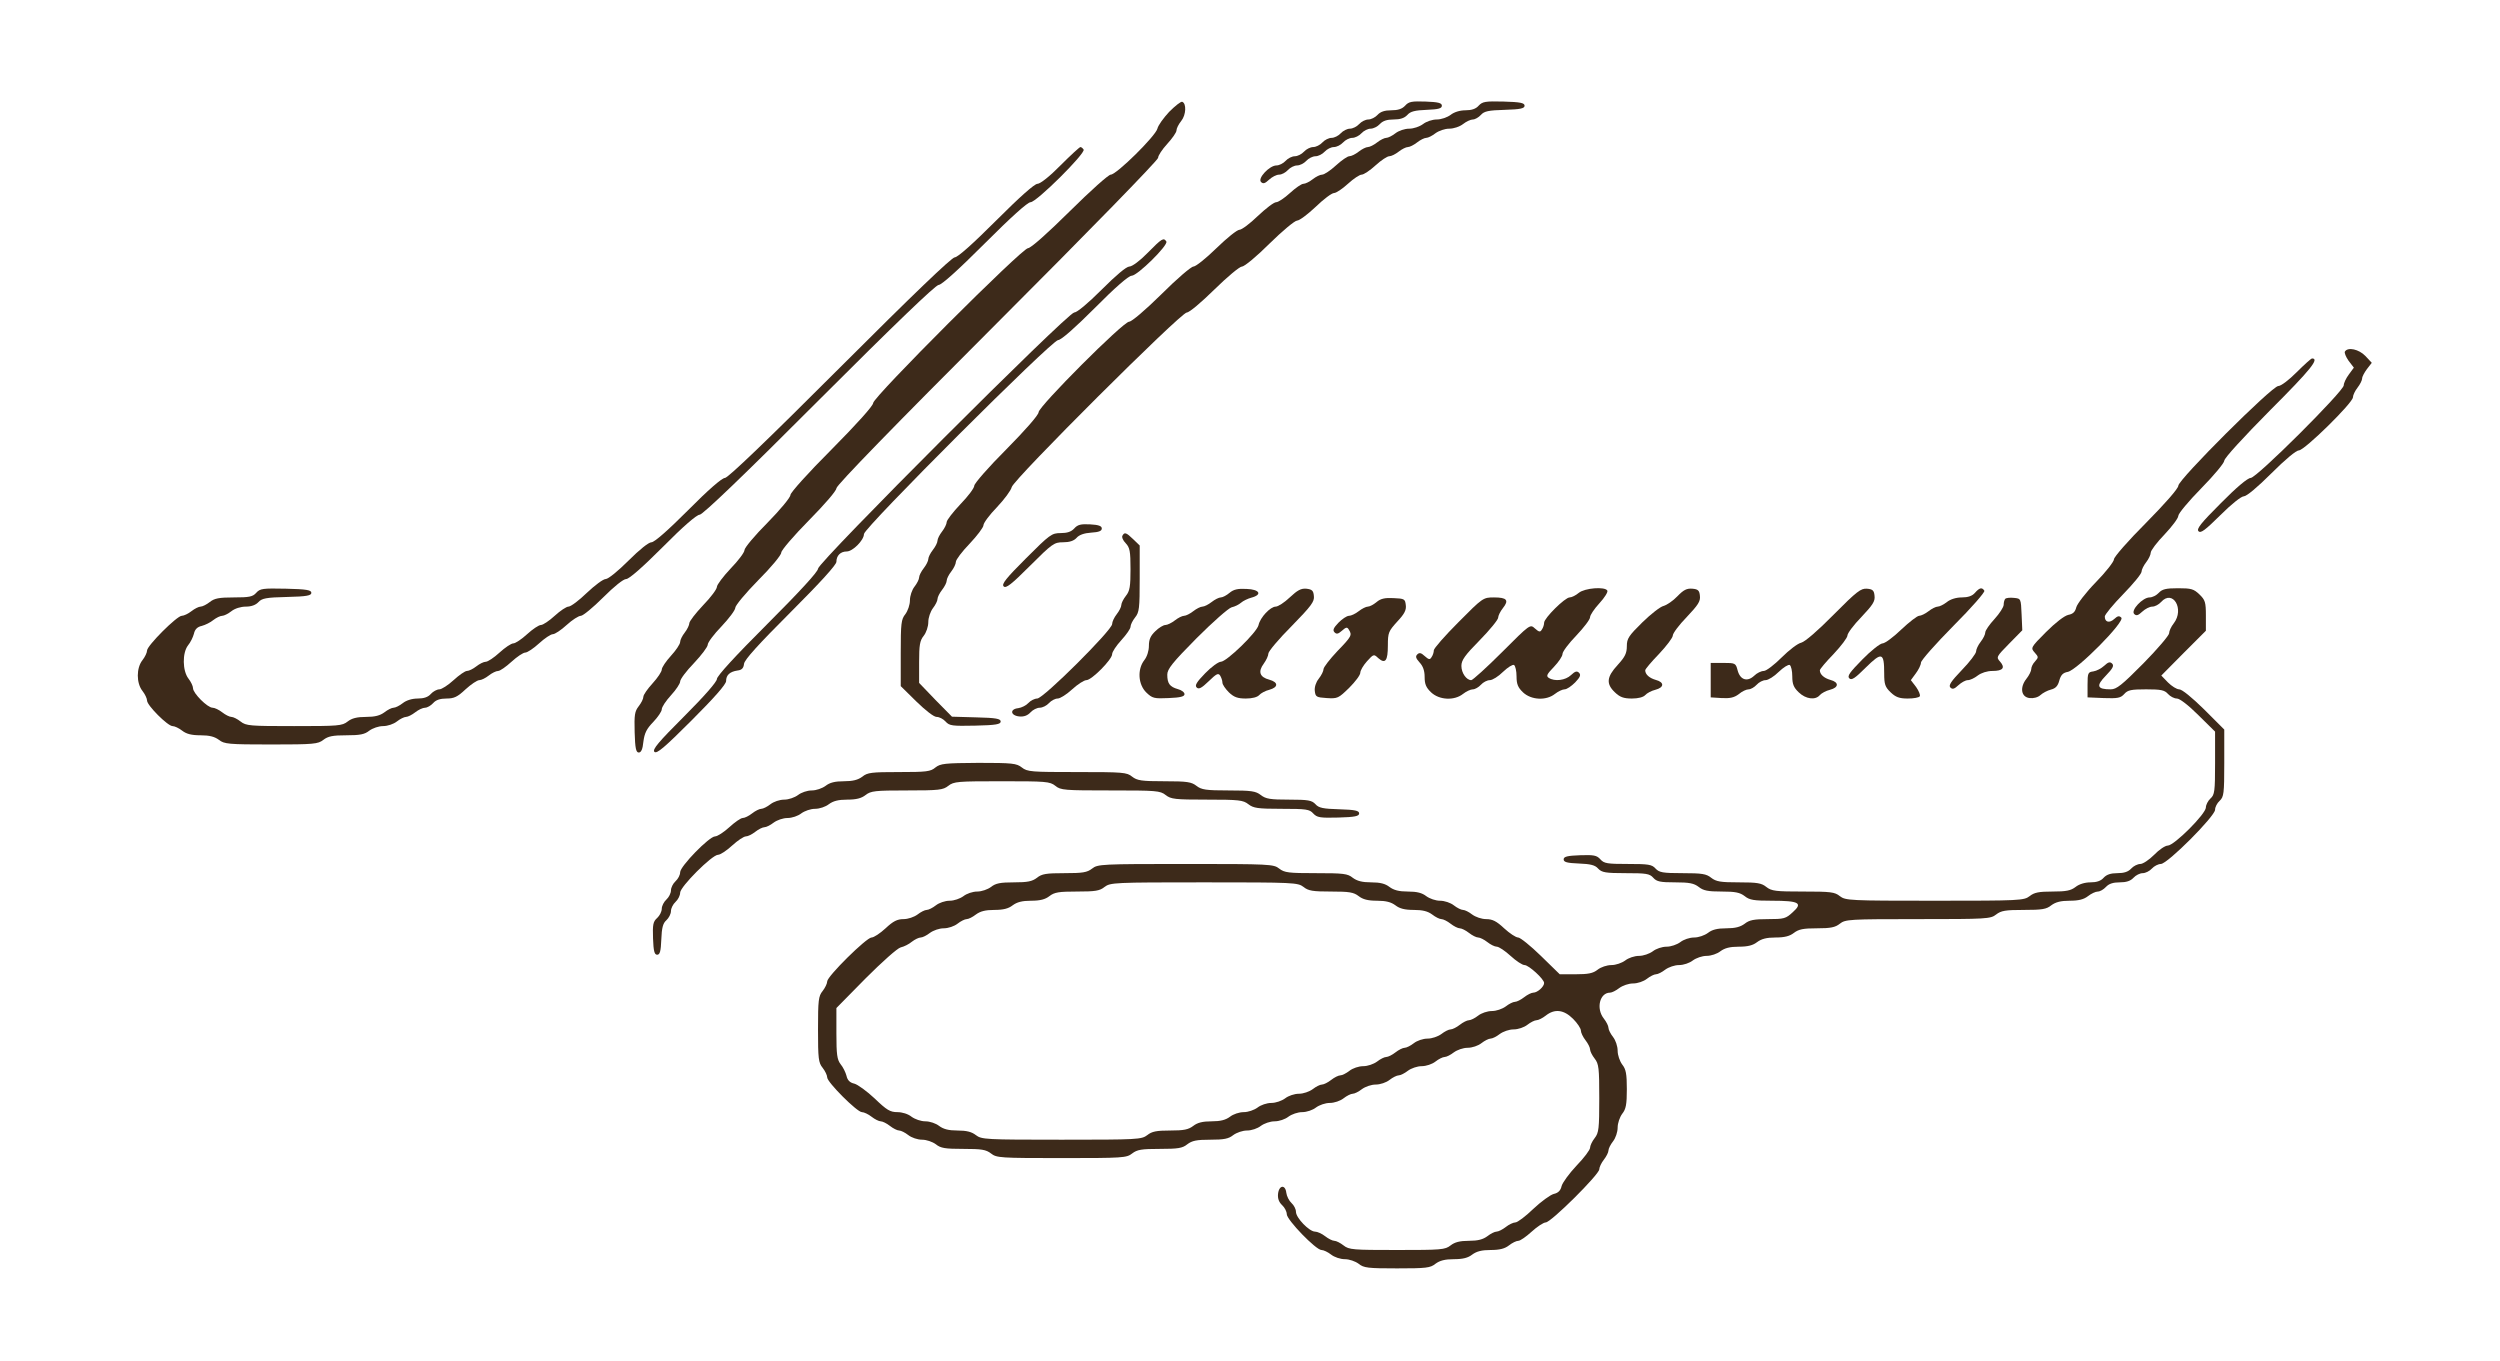
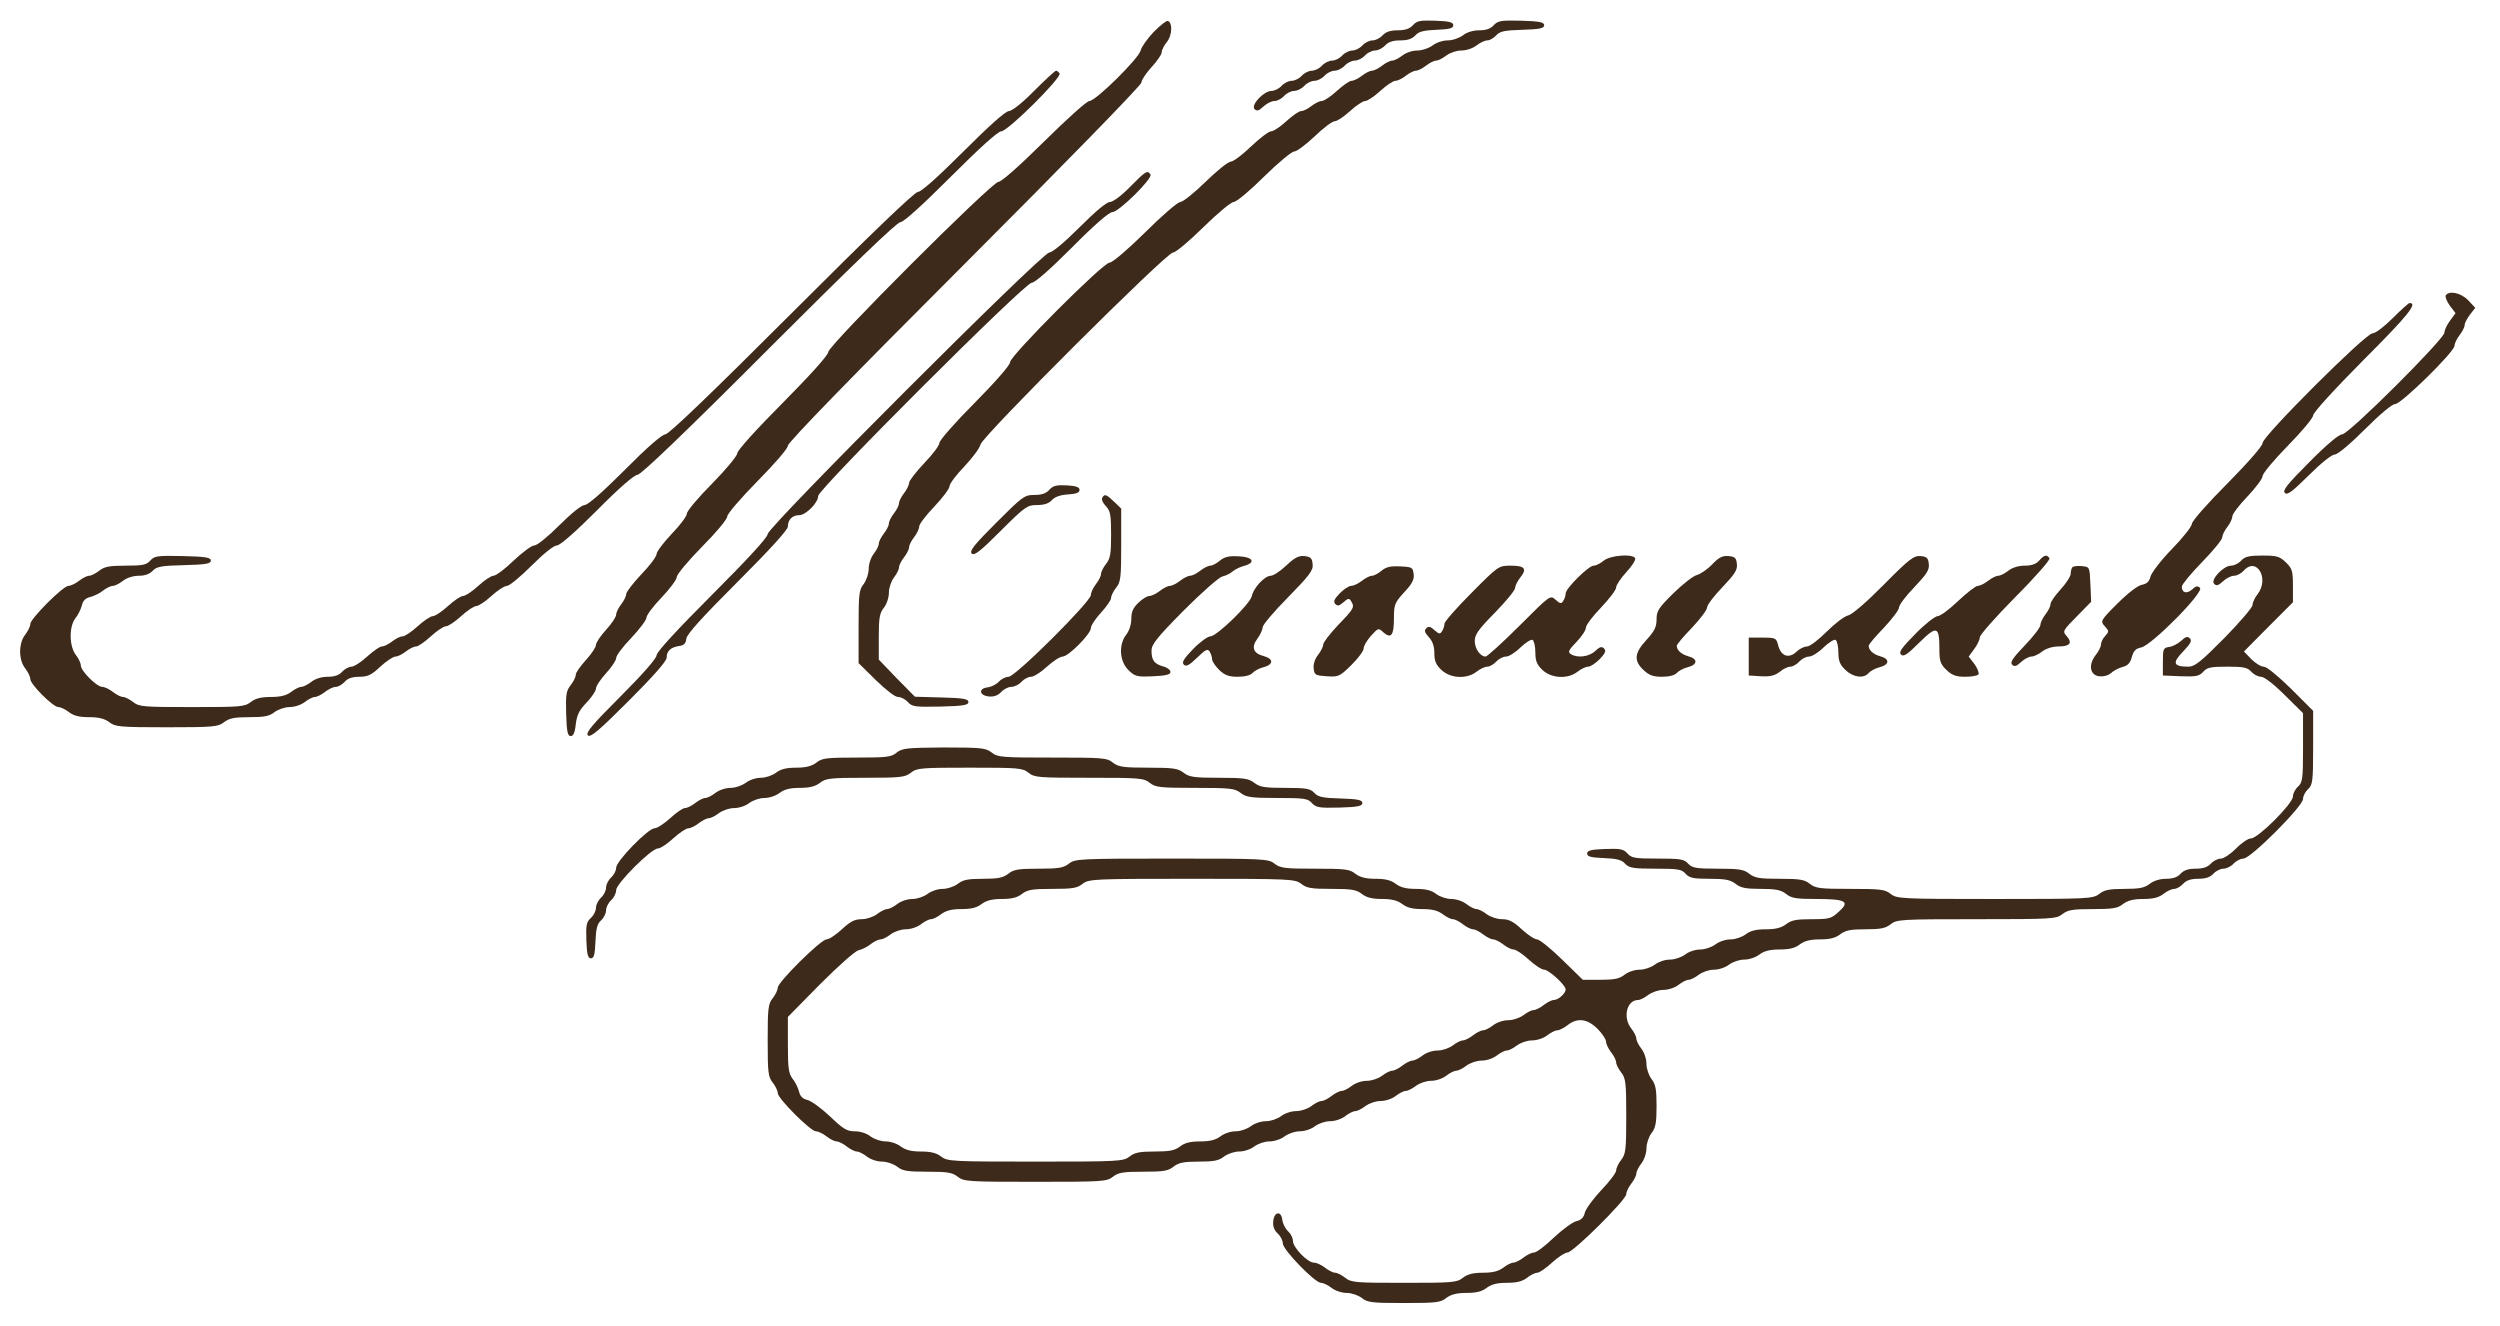
- <svg xmlns="http://www.w3.org/2000/svg" version="1.0" width="100%" height="100%" viewBox="0 0 1088 592" preserveAspectRatio="xMidYMid meet">
+ <svg xmlns="http://www.w3.org/2000/svg" version="1.0" width="990" height="525" viewBox="52 36 990 525" preserveAspectRatio="xMidYMid meet">
  <g transform="translate(0,592) scale(0.1,-0.1)" fill="#3d2a1a" stroke="none">
    <path d="M5088 5433 c-25 -27 -48 -59 -51 -73 -8 -32 -178 -200 -203 -200 -10 0 -88 -70 -179 -160 -97 -96 -169 -160 -181 -160 -26 0 -674 -648 -674 -674 0 -12 -71 -91 -180 -201 -104 -104 -180 -189 -180 -199 0 -11 -45 -65 -100 -121 -55 -55 -100 -109 -100 -119 0 -10 -27 -46 -60 -80 -33 -35 -60 -71 -60 -80 0 -10 -27 -46 -60 -80 -33 -35 -60 -70 -60 -78 0 -8 -9 -27 -20 -41 -11 -14 -20 -32 -20 -41 0 -9 -18 -36 -40 -60 -22 -24 -40 -51 -40 -60 0 -9 -18 -36 -40 -60 -22 -24 -40 -50 -40 -58 0 -9 -9 -27 -20 -41 -18 -23 -20 -38 -18 -114 2 -70 6 -88 18 -88 10 0 17 14 20 47 5 38 14 56 43 86 20 21 37 46 37 55 0 10 18 37 40 61 22 24 40 51 40 60 0 10 27 46 60 80 33 35 60 71 60 80 0 10 27 46 60 80 33 35 60 71 60 81 0 10 45 64 100 120 55 55 100 109 100 120 0 10 53 72 120 140 70 71 120 129 120 140 0 13 256 276 700 720 397 397 700 708 700 718 0 10 18 37 40 61 22 24 40 50 40 58 0 9 9 27 21 42 21 26 23 76 4 83 -6 2 -31 -18 -57 -44z" />
    <path d="M6115 5460 c-13 -14 -31 -20 -60 -20 -29 0 -47 -6 -60 -20 -10 -11 -28 -20 -40 -20 -12 0 -30 -9 -40 -20 -10 -11 -28 -20 -40 -20 -12 0 -30 -9 -40 -20 -10 -11 -28 -20 -40 -20 -12 0 -30 -9 -40 -20 -10 -11 -28 -20 -40 -20 -12 0 -30 -9 -40 -20 -10 -11 -28 -20 -40 -20 -12 0 -30 -9 -40 -20 -10 -11 -28 -20 -40 -20 -30 0 -83 -56 -67 -72 9 -9 17 -7 35 10 13 12 32 22 44 22 11 0 28 9 38 20 10 11 28 20 40 20 12 0 30 9 40 20 10 11 28 20 40 20 12 0 30 9 40 20 10 11 28 20 40 20 12 0 30 9 40 20 10 11 28 20 40 20 12 0 30 9 40 20 10 11 28 20 40 20 12 0 30 9 40 20 13 14 31 20 60 20 29 0 47 6 60 20 13 15 33 20 84 22 51 2 66 6 66 18 0 12 -16 16 -71 18 -60 2 -73 0 -89 -18z" />
    <path d="M6435 5460 c-12 -14 -31 -20 -57 -20 -25 0 -50 -8 -65 -20 -15 -11 -41 -20 -60 -20 -20 0 -46 -9 -60 -20 -15 -11 -41 -20 -60 -20 -20 0 -46 -9 -60 -20 -14 -11 -32 -20 -40 -20 -8 0 -26 -9 -40 -20 -14 -11 -32 -20 -40 -20 -8 0 -26 -9 -40 -20 -14 -11 -32 -20 -41 -20 -8 0 -34 -18 -58 -40 -24 -22 -51 -40 -60 -40 -9 0 -27 -9 -41 -20 -14 -11 -32 -20 -41 -20 -8 0 -34 -18 -58 -40 -24 -22 -51 -40 -60 -40 -10 0 -45 -27 -80 -60 -34 -33 -70 -60 -80 -60 -10 0 -55 -36 -100 -80 -45 -44 -90 -80 -100 -80 -10 0 -73 -54 -139 -120 -71 -70 -130 -120 -141 -120 -26 0 -394 -369 -394 -394 0 -12 -58 -78 -140 -161 -77 -77 -140 -149 -140 -159 0 -10 -27 -46 -60 -80 -33 -35 -60 -70 -60 -78 0 -8 -9 -27 -20 -41 -11 -14 -20 -32 -20 -40 0 -8 -9 -26 -20 -40 -11 -14 -20 -32 -20 -40 0 -8 -9 -26 -20 -40 -11 -14 -20 -32 -20 -40 0 -8 -9 -26 -20 -40 -11 -14 -20 -40 -20 -60 0 -19 -9 -45 -20 -60 -18 -22 -20 -40 -20 -169 l0 -144 68 -67 c40 -39 76 -67 88 -67 12 0 29 -9 39 -20 17 -19 29 -20 129 -18 91 2 111 6 111 18 0 12 -20 16 -106 18 l-106 3 -72 73 -71 74 0 90 c0 74 3 94 20 115 11 14 20 40 20 60 0 19 9 45 20 60 11 14 20 32 20 40 0 8 9 26 20 40 11 14 20 32 20 40 0 8 9 26 20 40 11 14 20 33 20 42 0 9 27 45 60 79 33 35 60 71 60 80 0 10 26 45 59 79 32 34 61 73 64 87 8 34 736 760 762 760 11 0 63 44 120 100 56 55 110 100 120 100 11 0 65 45 120 100 56 55 110 100 120 100 10 0 46 27 81 60 34 33 70 60 80 60 9 0 36 18 60 40 24 22 51 40 60 40 9 0 36 18 60 40 24 22 51 40 60 40 9 0 27 9 41 20 14 11 32 20 40 20 8 0 26 9 40 20 14 11 32 20 40 20 8 0 26 9 40 20 15 11 41 20 60 20 20 0 46 9 60 20 14 11 33 20 43 20 9 0 25 9 35 20 14 16 33 20 104 22 68 2 86 6 86 18 0 12 -18 16 -91 18 -80 2 -92 0 -109 -18z" />
    <path d="M4615 5200 c-47 -48 -88 -80 -100 -80 -13 0 -78 -58 -180 -160 -101 -101 -167 -160 -180 -160 -13 0 -184 -164 -500 -480 -316 -316 -487 -480 -500 -480 -13 0 -73 -52 -160 -140 -88 -88 -147 -140 -160 -140 -12 0 -52 -32 -100 -80 -45 -45 -88 -80 -99 -80 -11 0 -47 -27 -82 -60 -34 -33 -70 -60 -80 -60 -9 0 -36 -18 -60 -40 -24 -22 -51 -40 -60 -40 -9 0 -36 -18 -60 -40 -24 -22 -51 -40 -60 -40 -9 0 -36 -18 -60 -40 -24 -22 -51 -40 -60 -40 -9 0 -27 -9 -41 -20 -14 -11 -32 -20 -41 -20 -8 0 -34 -18 -58 -40 -24 -22 -52 -40 -62 -40 -10 0 -27 -9 -37 -20 -12 -14 -31 -20 -57 -20 -25 0 -50 -8 -65 -20 -14 -11 -32 -20 -40 -20 -8 0 -26 -9 -40 -20 -19 -14 -41 -20 -80 -20 -40 0 -62 -6 -80 -20 -24 -19 -41 -20 -233 -20 -192 0 -209 1 -233 20 -14 11 -32 20 -40 20 -8 0 -26 9 -40 20 -14 11 -33 20 -42 20 -22 0 -85 63 -85 85 0 9 -9 28 -20 42 -26 34 -27 111 -2 144 11 13 22 36 26 51 4 19 15 30 34 34 15 4 38 15 51 26 13 10 30 18 38 18 8 0 26 9 40 20 15 12 41 20 63 20 24 0 43 7 55 20 15 16 33 20 124 22 86 2 106 6 106 18 0 12 -20 16 -111 18 -100 2 -112 1 -129 -18 -15 -17 -30 -20 -97 -20 -65 0 -85 -4 -105 -20 -14 -11 -32 -20 -40 -20 -8 0 -26 -9 -40 -20 -14 -11 -33 -20 -42 -20 -21 0 -151 -130 -151 -151 0 -9 -9 -28 -20 -42 -27 -34 -27 -100 0 -134 11 -14 20 -33 20 -42 0 -21 90 -111 111 -111 9 0 28 -9 42 -20 18 -14 40 -20 80 -20 39 0 61 -6 80 -20 23 -18 40 -20 227 -20 187 0 204 2 227 20 21 16 41 20 100 20 60 0 80 4 100 20 15 11 41 20 60 20 20 0 46 9 60 20 14 11 32 20 40 20 8 0 26 9 40 20 14 11 33 20 43 20 9 0 25 9 35 20 12 14 31 20 58 20 33 0 48 7 83 40 24 22 51 40 60 40 9 0 27 9 41 20 14 11 32 20 41 20 8 0 34 18 58 40 24 22 51 40 60 40 9 0 36 18 60 40 24 22 51 40 60 40 9 0 36 18 60 40 24 22 52 40 62 40 9 0 53 36 97 80 48 48 88 80 100 80 13 0 72 52 160 140 87 88 147 140 160 140 13 0 191 170 520 500 329 329 507 500 520 500 13 0 86 66 200 180 115 115 187 180 200 180 26 0 240 213 231 229 -4 6 -10 11 -14 11 -4 0 -43 -36 -87 -80z" />
    <path d="M4995 4820 c-34 -35 -68 -60 -80 -60 -13 0 -58 -38 -120 -100 -61 -61 -108 -100 -120 -100 -28 0 -1115 -1087 -1115 -1115 0 -13 -80 -100 -220 -240 -140 -140 -220 -227 -220 -240 0 -12 -54 -74 -142 -162 -113 -113 -140 -145 -130 -155 10 -10 43 18 162 137 100 100 150 157 150 171 0 26 16 41 50 46 18 2 26 10 28 29 2 18 63 85 202 224 131 131 200 207 200 220 0 27 18 45 45 45 26 0 75 49 75 76 0 27 818 844 845 844 13 0 73 53 160 140 88 89 147 140 160 140 25 0 160 133 151 149 -12 18 -19 14 -81 -49z" />
    <path d="M10205 4390 c-3 -5 4 -23 16 -40 l23 -30 -22 -30 c-12 -16 -22 -37 -22 -47 0 -25 -379 -403 -405 -403 -13 0 -62 -41 -130 -110 -87 -87 -107 -112 -97 -122 10 -10 29 5 95 70 48 48 91 82 102 82 12 0 60 40 120 100 61 61 108 100 120 100 24 0 235 207 235 231 0 9 9 28 20 42 11 14 20 32 20 40 0 8 10 26 21 41 l21 27 -28 30 c-28 29 -76 40 -89 19z" />
    <path d="M9995 4300 c-34 -34 -68 -60 -80 -60 -27 0 -435 -407 -435 -434 0 -12 -58 -78 -140 -161 -78 -78 -140 -149 -140 -159 0 -10 -35 -55 -79 -100 -43 -44 -81 -94 -85 -109 -5 -20 -14 -29 -35 -33 -17 -4 -55 -33 -97 -75 -67 -67 -67 -69 -49 -89 17 -19 17 -21 2 -38 -10 -10 -17 -25 -17 -34 0 -8 -9 -27 -21 -42 -30 -38 -23 -80 14 -84 17 -2 36 3 47 13 10 9 30 20 46 24 20 5 30 16 36 39 7 25 16 34 37 38 41 8 250 219 233 236 -9 9 -16 8 -31 -6 -21 -19 -41 -14 -41 11 0 8 36 52 80 97 44 45 80 89 80 98 0 8 9 27 20 41 11 14 20 33 20 42 0 9 27 45 60 79 33 35 60 71 60 81 0 10 45 64 100 120 55 56 100 110 100 120 0 11 82 101 201 221 177 177 214 224 181 224 -4 0 -34 -27 -67 -60z" />
    <path d="M4675 3620 c-13 -14 -30 -20 -59 -20 -39 0 -47 -6 -151 -110 -87 -87 -107 -112 -97 -122 10 -10 34 9 115 90 96 96 105 102 143 102 28 0 47 6 59 19 11 13 33 21 64 23 33 2 46 7 46 18 0 11 -14 16 -51 18 -40 2 -54 -1 -69 -18z" />
    <path d="M4885 3589 c-4 -6 2 -21 14 -33 18 -19 21 -35 21 -113 0 -75 -3 -95 -20 -116 -11 -14 -20 -32 -20 -40 0 -8 -9 -26 -20 -40 -11 -14 -20 -33 -20 -43 0 -26 -299 -324 -326 -324 -11 0 -29 -9 -38 -19 -10 -11 -30 -21 -45 -23 -37 -4 -34 -32 5 -36 20 -2 36 4 49 18 10 11 28 20 40 20 12 0 30 9 40 20 10 11 27 20 38 20 11 0 39 18 63 40 24 22 52 40 62 40 23 0 112 90 112 113 0 10 18 37 40 61 22 24 40 50 40 58 0 9 9 27 20 41 18 22 20 40 20 169 l0 144 -28 27 c-31 30 -38 32 -47 16z" />
    <path d="M5351 3340 c-13 -11 -30 -20 -38 -20 -8 0 -26 -9 -40 -20 -14 -11 -32 -20 -40 -20 -8 0 -26 -9 -40 -20 -14 -11 -32 -20 -40 -20 -8 0 -26 -9 -40 -20 -14 -11 -33 -20 -41 -20 -9 0 -29 -12 -44 -27 -21 -20 -28 -36 -28 -64 0 -21 -8 -47 -20 -62 -31 -40 -27 -106 9 -141 26 -25 34 -27 97 -24 52 2 69 7 69 17 0 8 -13 18 -29 22 -35 10 -46 24 -46 63 0 24 22 52 127 158 72 72 139 131 153 135 14 3 32 12 41 20 9 8 30 18 45 22 49 13 36 36 -21 38 -38 2 -56 -2 -74 -17z" />
    <path d="M5613 3320 c-23 -22 -51 -40 -61 -40 -23 0 -68 -47 -75 -81 -8 -32 -139 -159 -164 -159 -10 0 -41 -22 -68 -50 -38 -39 -46 -53 -37 -62 9 -9 21 -3 52 27 34 33 42 37 50 25 5 -8 10 -22 10 -31 0 -8 13 -27 28 -42 22 -21 38 -27 74 -27 28 0 50 6 58 15 7 8 27 19 44 23 40 11 40 33 0 44 -42 11 -50 35 -24 70 11 15 20 35 20 44 0 9 45 63 101 119 86 88 100 107 97 131 -2 24 -8 29 -33 32 -23 2 -39 -7 -72 -38z" />
    <path d="M6871 3340 c-13 -11 -31 -20 -40 -20 -20 0 -111 -90 -111 -110 0 -8 -4 -22 -10 -30 -7 -12 -12 -11 -30 5 -21 19 -21 19 -143 -103 -67 -67 -128 -122 -134 -122 -21 0 -43 31 -43 62 0 25 15 46 80 112 44 45 80 89 80 98 0 8 9 27 21 42 27 34 17 46 -39 46 -47 0 -49 -1 -155 -108 -59 -59 -107 -114 -107 -122 0 -8 -4 -22 -10 -30 -7 -12 -12 -11 -30 5 -15 14 -23 16 -32 7 -9 -9 -6 -17 10 -35 15 -16 22 -36 22 -63 0 -31 6 -46 28 -67 36 -34 101 -37 139 -7 14 11 33 20 43 20 9 0 25 9 35 20 10 11 27 20 39 20 11 0 37 16 57 36 21 20 42 33 48 30 6 -4 11 -26 11 -50 0 -33 6 -48 28 -69 36 -34 101 -37 139 -7 14 11 33 20 42 20 10 0 30 14 46 30 22 23 26 33 17 42 -9 9 -17 7 -35 -10 -24 -23 -71 -29 -97 -12 -12 8 -8 16 23 48 20 21 37 46 37 56 0 10 27 46 60 80 33 35 60 70 60 80 0 9 18 36 41 61 22 24 38 49 34 55 -11 18 -98 11 -124 -10z" />
    <path d="M7300 3325 c-19 -20 -46 -38 -60 -42 -14 -3 -55 -35 -92 -71 -60 -59 -68 -71 -68 -104 0 -31 -8 -47 -40 -82 -48 -52 -51 -82 -12 -119 22 -21 38 -27 74 -27 28 0 50 6 58 15 7 8 27 19 44 23 39 10 40 33 2 43 -28 8 -46 24 -46 42 0 5 27 37 60 71 33 35 60 71 60 80 0 10 27 46 61 81 49 52 60 68 57 92 -2 23 -8 29 -33 31 -24 2 -38 -5 -65 -33z" />
    <path d="M7980 3245 c-70 -71 -125 -118 -141 -122 -15 -3 -53 -32 -85 -64 -32 -32 -67 -59 -78 -59 -11 0 -30 -9 -42 -21 -30 -28 -61 -18 -72 24 -8 31 -10 32 -63 32 l-54 0 0 -75 0 -75 48 -3 c36 -2 54 2 74 17 14 12 33 21 43 21 9 0 25 9 35 20 10 11 27 20 39 20 11 0 37 16 57 36 21 20 42 33 48 30 6 -4 11 -26 11 -50 0 -33 6 -48 28 -69 31 -30 73 -35 92 -12 7 8 27 19 44 23 39 10 40 33 2 43 -28 8 -46 24 -46 42 0 5 27 37 60 71 33 35 60 71 60 80 0 10 27 46 61 81 49 52 60 68 57 92 -2 23 -8 29 -33 31 -26 2 -44 -11 -145 -113z" />
    <path d="M8595 3340 c-12 -14 -31 -20 -57 -20 -25 0 -50 -8 -65 -20 -14 -11 -32 -20 -40 -20 -8 0 -26 -9 -40 -20 -14 -11 -33 -20 -41 -20 -8 0 -43 -27 -78 -60 -34 -33 -71 -60 -81 -60 -10 0 -50 -31 -88 -70 -54 -55 -67 -72 -57 -82 10 -10 25 0 72 47 70 69 80 66 80 -26 0 -47 4 -59 28 -82 22 -21 38 -27 74 -27 26 0 50 4 53 10 3 5 -4 23 -16 40 l-23 30 22 30 c12 16 22 37 22 46 0 10 64 82 141 160 80 80 138 147 135 153 -10 16 -21 14 -41 -9z" />
    <path d="M9395 3340 c-10 -11 -28 -20 -40 -20 -30 0 -83 -56 -67 -72 9 -9 17 -7 35 10 13 12 32 22 44 22 11 0 28 9 38 20 51 57 103 -31 55 -93 -11 -14 -20 -33 -20 -43 0 -9 -50 -68 -112 -131 -94 -95 -117 -113 -142 -113 -60 0 -65 15 -21 60 30 31 36 43 27 52 -9 9 -17 7 -34 -9 -13 -12 -34 -23 -48 -25 -23 -3 -25 -7 -25 -58 l0 -55 71 -3 c60 -2 73 0 89 18 15 17 30 20 95 20 64 0 80 -3 95 -20 10 -11 27 -20 39 -20 12 0 50 -29 93 -72 l73 -72 0 -137 c0 -123 -2 -138 -20 -154 -11 -10 -20 -28 -20 -39 0 -28 -138 -166 -166 -166 -11 0 -38 -18 -59 -40 -22 -22 -49 -40 -60 -40 -12 0 -30 -9 -40 -20 -13 -14 -31 -20 -60 -20 -29 0 -47 -6 -60 -20 -12 -14 -31 -20 -57 -20 -25 0 -50 -8 -65 -20 -21 -16 -41 -20 -100 -20 -60 0 -80 -4 -100 -20 -25 -19 -41 -20 -413 -20 -372 0 -388 1 -413 20 -22 18 -40 20 -160 20 -119 0 -137 2 -160 20 -21 17 -40 20 -120 20 -79 0 -98 3 -120 20 -21 17 -40 20 -125 20 -86 0 -101 3 -117 20 -16 18 -31 20 -120 20 -90 0 -104 2 -120 20 -16 18 -29 20 -89 18 -55 -2 -71 -6 -71 -18 0 -12 15 -16 66 -18 51 -2 71 -7 84 -22 16 -17 32 -20 120 -20 89 0 104 -2 120 -20 15 -17 31 -20 95 -20 62 0 82 -4 103 -20 20 -16 40 -20 100 -20 59 0 79 -4 100 -20 21 -17 40 -20 119 -20 118 0 135 -10 90 -50 -30 -28 -38 -30 -108 -30 -61 0 -81 -4 -101 -20 -19 -14 -41 -20 -80 -20 -40 0 -62 -6 -80 -20 -15 -11 -41 -20 -60 -20 -20 0 -46 -9 -60 -20 -15 -11 -41 -20 -60 -20 -20 0 -46 -9 -60 -20 -15 -11 -41 -20 -60 -20 -20 0 -46 -9 -60 -20 -15 -11 -41 -20 -60 -20 -20 0 -46 -9 -60 -20 -20 -16 -41 -20 -96 -20 l-69 0 -82 80 c-45 44 -90 80 -99 80 -10 0 -37 18 -61 40 -33 31 -51 40 -78 40 -20 0 -46 9 -61 20 -14 11 -32 20 -40 20 -8 0 -26 9 -40 20 -14 11 -40 20 -60 20 -19 0 -45 9 -60 20 -18 14 -40 20 -80 20 -39 0 -61 6 -80 20 -18 14 -40 20 -80 20 -39 0 -61 6 -80 20 -22 18 -40 20 -160 20 -119 0 -137 2 -160 20 -24 19 -40 20 -407 20 -367 0 -383 -1 -407 -20 -22 -17 -41 -20 -120 -20 -80 0 -99 -3 -120 -20 -21 -16 -41 -20 -100 -20 -60 0 -80 -4 -100 -20 -15 -11 -41 -20 -60 -20 -20 0 -46 -9 -60 -20 -15 -11 -41 -20 -60 -20 -20 0 -46 -9 -60 -20 -14 -11 -32 -20 -40 -20 -8 0 -26 -9 -40 -20 -15 -11 -41 -20 -61 -20 -27 0 -45 -9 -78 -40 -24 -22 -51 -40 -61 -40 -22 0 -193 -169 -193 -191 0 -9 -9 -28 -20 -42 -18 -22 -20 -40 -20 -167 0 -127 2 -145 20 -167 11 -14 20 -33 20 -42 0 -21 130 -151 151 -151 9 0 28 -9 42 -20 14 -11 32 -20 40 -20 8 0 26 -9 40 -20 14 -11 32 -20 40 -20 8 0 26 -9 40 -20 14 -11 40 -20 60 -20 19 0 45 -9 60 -20 21 -17 40 -20 120 -20 79 0 98 -3 120 -20 24 -19 40 -20 307 -20 267 0 283 1 307 20 22 17 41 20 120 20 80 0 99 3 120 20 21 16 41 20 100 20 60 0 80 4 100 20 15 11 41 20 60 20 20 0 46 9 60 20 15 11 41 20 60 20 20 0 46 9 60 20 15 11 41 20 60 20 20 0 46 9 60 20 15 11 41 20 60 20 20 0 46 9 60 20 14 11 32 20 40 20 8 0 26 9 40 20 15 11 41 20 60 20 20 0 46 9 60 20 14 11 32 20 40 20 8 0 26 9 40 20 15 11 41 20 60 20 20 0 46 9 60 20 14 11 32 20 40 20 8 0 26 9 40 20 15 11 41 20 60 20 20 0 46 9 60 20 14 11 32 20 40 20 8 0 26 9 40 20 15 11 41 20 60 20 20 0 46 9 60 20 14 11 32 20 40 20 8 0 26 9 40 20 39 31 79 26 119 -14 19 -19 34 -42 34 -51 0 -9 9 -28 20 -42 11 -14 20 -32 20 -40 0 -8 9 -26 20 -40 18 -23 20 -41 20 -173 0 -132 -2 -150 -20 -173 -11 -14 -20 -33 -20 -42 0 -9 -26 -44 -59 -78 -32 -34 -61 -74 -65 -89 -4 -19 -15 -30 -34 -34 -15 -4 -55 -33 -89 -65 -34 -33 -69 -59 -78 -59 -9 0 -28 -9 -42 -20 -14 -11 -32 -20 -40 -20 -8 0 -26 -9 -40 -20 -19 -14 -41 -20 -80 -20 -40 0 -62 -6 -80 -20 -24 -19 -41 -20 -233 -20 -192 0 -209 1 -233 20 -14 11 -32 20 -40 20 -8 0 -26 9 -40 20 -14 11 -34 20 -44 20 -25 0 -83 60 -83 86 0 12 -9 29 -19 38 -11 10 -21 30 -23 45 -4 37 -32 34 -36 -5 -2 -20 4 -36 18 -49 11 -10 20 -28 20 -39 0 -25 127 -156 151 -156 9 0 28 -9 42 -20 14 -11 40 -20 60 -20 19 0 45 -9 60 -20 22 -18 40 -20 167 -20 127 0 145 2 167 20 19 14 41 20 80 20 40 0 62 6 80 20 19 14 41 20 80 20 40 0 62 6 80 20 14 11 32 20 41 20 8 0 34 18 58 40 24 22 52 40 61 40 23 0 233 209 233 231 0 9 9 28 20 42 11 14 20 32 20 40 0 8 9 26 20 40 11 14 20 40 20 60 0 19 9 45 20 60 16 20 20 40 20 107 0 67 -4 87 -20 107 -11 15 -20 41 -20 60 0 20 -9 46 -20 60 -11 14 -20 32 -20 40 0 8 -9 26 -20 40 -35 44 -18 113 27 113 8 0 26 9 40 20 15 11 41 20 60 20 20 0 46 9 60 20 14 11 32 20 40 20 8 0 26 9 40 20 15 11 41 20 60 20 20 0 46 9 60 20 15 11 41 20 60 20 20 0 46 9 60 20 19 14 41 20 80 20 40 0 62 6 80 20 19 14 41 20 80 20 40 0 62 6 80 20 21 16 41 20 100 20 60 0 80 4 100 20 24 19 41 20 340 20 300 0 316 1 340 20 22 17 41 20 120 20 80 0 99 3 120 20 19 14 41 20 80 20 40 0 62 6 80 20 14 11 33 20 43 20 9 0 25 9 35 20 13 14 31 20 60 20 29 0 47 6 60 20 10 11 28 20 40 20 12 0 30 9 40 20 10 11 28 20 39 20 29 0 236 208 236 236 0 12 9 29 20 39 18 17 20 31 20 164 l0 146 -88 88 c-53 52 -96 87 -108 87 -11 0 -33 14 -49 30 l-29 30 97 98 97 97 0 66 c0 58 -3 68 -28 92 -25 24 -36 27 -93 27 -53 0 -69 -4 -84 -20z m-3722 -1280 c21 -17 40 -20 120 -20 79 0 98 -3 120 -20 18 -14 40 -20 80 -20 39 0 61 -6 80 -20 18 -14 40 -20 80 -20 39 0 61 -6 80 -20 14 -11 32 -20 40 -20 8 0 26 -9 40 -20 14 -11 32 -20 40 -20 8 0 26 -9 40 -20 14 -11 32 -20 40 -20 8 0 26 -9 40 -20 14 -11 32 -20 41 -20 9 0 36 -18 60 -40 24 -22 51 -40 61 -40 18 0 85 -61 85 -78 0 -16 -29 -42 -47 -42 -8 0 -26 -9 -40 -20 -14 -11 -32 -20 -40 -20 -8 0 -26 -9 -40 -20 -15 -11 -41 -20 -60 -20 -20 0 -46 -9 -60 -20 -14 -11 -32 -20 -40 -20 -8 0 -26 -9 -40 -20 -14 -11 -32 -20 -40 -20 -8 0 -26 -9 -40 -20 -15 -11 -41 -20 -60 -20 -20 0 -46 -9 -60 -20 -14 -11 -32 -20 -40 -20 -8 0 -26 -9 -40 -20 -14 -11 -32 -20 -40 -20 -8 0 -26 -9 -40 -20 -15 -11 -41 -20 -60 -20 -20 0 -46 -9 -60 -20 -14 -11 -32 -20 -40 -20 -8 0 -26 -9 -40 -20 -14 -11 -32 -20 -40 -20 -8 0 -26 -9 -40 -20 -15 -11 -41 -20 -60 -20 -20 0 -46 -9 -60 -20 -15 -11 -41 -20 -60 -20 -20 0 -46 -9 -60 -20 -15 -11 -41 -20 -60 -20 -20 0 -46 -9 -60 -20 -19 -14 -41 -20 -80 -20 -40 0 -62 -6 -80 -20 -21 -16 -41 -20 -100 -20 -60 0 -80 -4 -100 -20 -25 -19 -41 -20 -373 -20 -332 0 -348 1 -373 20 -18 14 -40 20 -80 20 -39 0 -61 6 -80 20 -14 11 -40 20 -60 20 -19 0 -45 9 -60 20 -15 12 -40 20 -62 20 -31 0 -46 9 -98 59 -34 32 -74 61 -89 65 -19 4 -30 15 -34 34 -4 15 -15 38 -26 51 -15 20 -18 42 -18 134 l0 110 127 129 c71 71 139 132 153 135 14 3 36 14 49 25 13 10 30 18 38 18 8 0 26 9 40 20 15 11 41 20 60 20 20 0 46 9 60 20 14 11 32 20 40 20 8 0 26 9 40 20 19 14 41 20 80 20 40 0 62 6 80 20 19 14 41 20 80 20 40 0 62 6 80 20 22 17 41 20 120 20 80 0 99 3 120 20 25 19 41 20 433 20 392 0 408 -1 433 -20z" />
    <path d="M5991 3300 c-13 -11 -30 -20 -38 -20 -8 0 -26 -9 -40 -20 -14 -11 -33 -20 -42 -20 -10 0 -30 -14 -46 -30 -22 -23 -26 -33 -17 -42 9 -9 16 -7 32 7 18 16 23 17 30 5 15 -24 13 -29 -50 -94 -33 -35 -60 -70 -60 -78 0 -8 -9 -27 -21 -42 -12 -15 -19 -37 -17 -53 3 -26 7 -28 52 -31 47 -3 51 -1 98 45 26 26 48 55 48 65 0 10 13 32 29 50 29 32 30 32 49 14 31 -27 42 -12 42 55 0 56 3 62 41 104 31 33 40 50 37 72 -3 26 -6 28 -53 30 -38 2 -56 -2 -74 -17z" />
    <path d="M8727 3314 c-4 -4 -7 -16 -7 -26 0 -10 -18 -38 -40 -62 -22 -24 -40 -50 -40 -58 0 -9 -9 -27 -20 -41 -11 -14 -20 -33 -20 -42 0 -9 -28 -46 -62 -81 -47 -49 -59 -67 -50 -76 9 -9 17 -7 35 10 13 12 31 22 41 22 10 0 29 9 43 20 16 12 41 20 64 20 46 0 57 14 33 41 -17 19 -16 21 40 78 l57 58 -3 69 c-3 69 -3 69 -33 72 -17 2 -34 0 -38 -4z" />
    <path d="M4071 2580 c-21 -18 -39 -20 -158 -20 -120 0 -138 -2 -160 -20 -19 -14 -41 -20 -80 -20 -40 0 -62 -6 -80 -20 -15 -11 -41 -20 -60 -20 -20 0 -46 -9 -60 -20 -15 -11 -41 -20 -60 -20 -20 0 -46 -9 -60 -20 -14 -11 -32 -20 -40 -20 -8 0 -26 -9 -40 -20 -14 -11 -32 -20 -41 -20 -8 0 -34 -18 -58 -40 -24 -22 -52 -40 -62 -40 -25 0 -152 -130 -152 -156 0 -12 -9 -29 -20 -39 -11 -10 -20 -28 -20 -40 0 -12 -9 -30 -20 -40 -11 -10 -20 -28 -20 -40 0 -12 -9 -30 -20 -40 -18 -16 -20 -29 -18 -89 2 -55 6 -71 18 -71 12 0 16 15 18 66 2 51 7 71 22 84 11 10 20 28 20 40 0 12 9 30 20 40 11 10 20 28 20 40 0 26 139 165 165 165 10 0 37 18 61 40 24 22 51 40 60 40 9 0 27 9 41 20 14 11 32 20 40 20 8 0 26 9 40 20 15 11 41 20 60 20 20 0 46 9 60 20 15 11 41 20 60 20 20 0 46 9 60 20 19 14 41 20 80 20 40 0 62 6 80 20 23 18 41 20 180 20 140 0 157 2 180 20 24 19 41 20 233 20 192 0 209 -1 233 -20 23 -19 40 -20 240 -20 199 0 216 -1 240 -20 23 -18 40 -20 180 -20 139 0 157 -2 180 -20 22 -17 40 -20 145 -20 107 0 121 -2 137 -20 17 -18 29 -20 109 -18 73 2 91 6 91 18 0 12 -18 16 -86 18 -71 2 -90 6 -104 22 -16 17 -31 20 -115 20 -82 0 -101 3 -123 20 -22 17 -40 20 -140 20 -99 0 -118 3 -140 20 -22 17 -40 20 -140 20 -99 0 -118 3 -140 20 -23 19 -40 20 -240 20 -199 0 -216 1 -240 20 -23 18 -40 20 -189 20 -147 -1 -165 -3 -187 -20z" />
  </g>
</svg>
